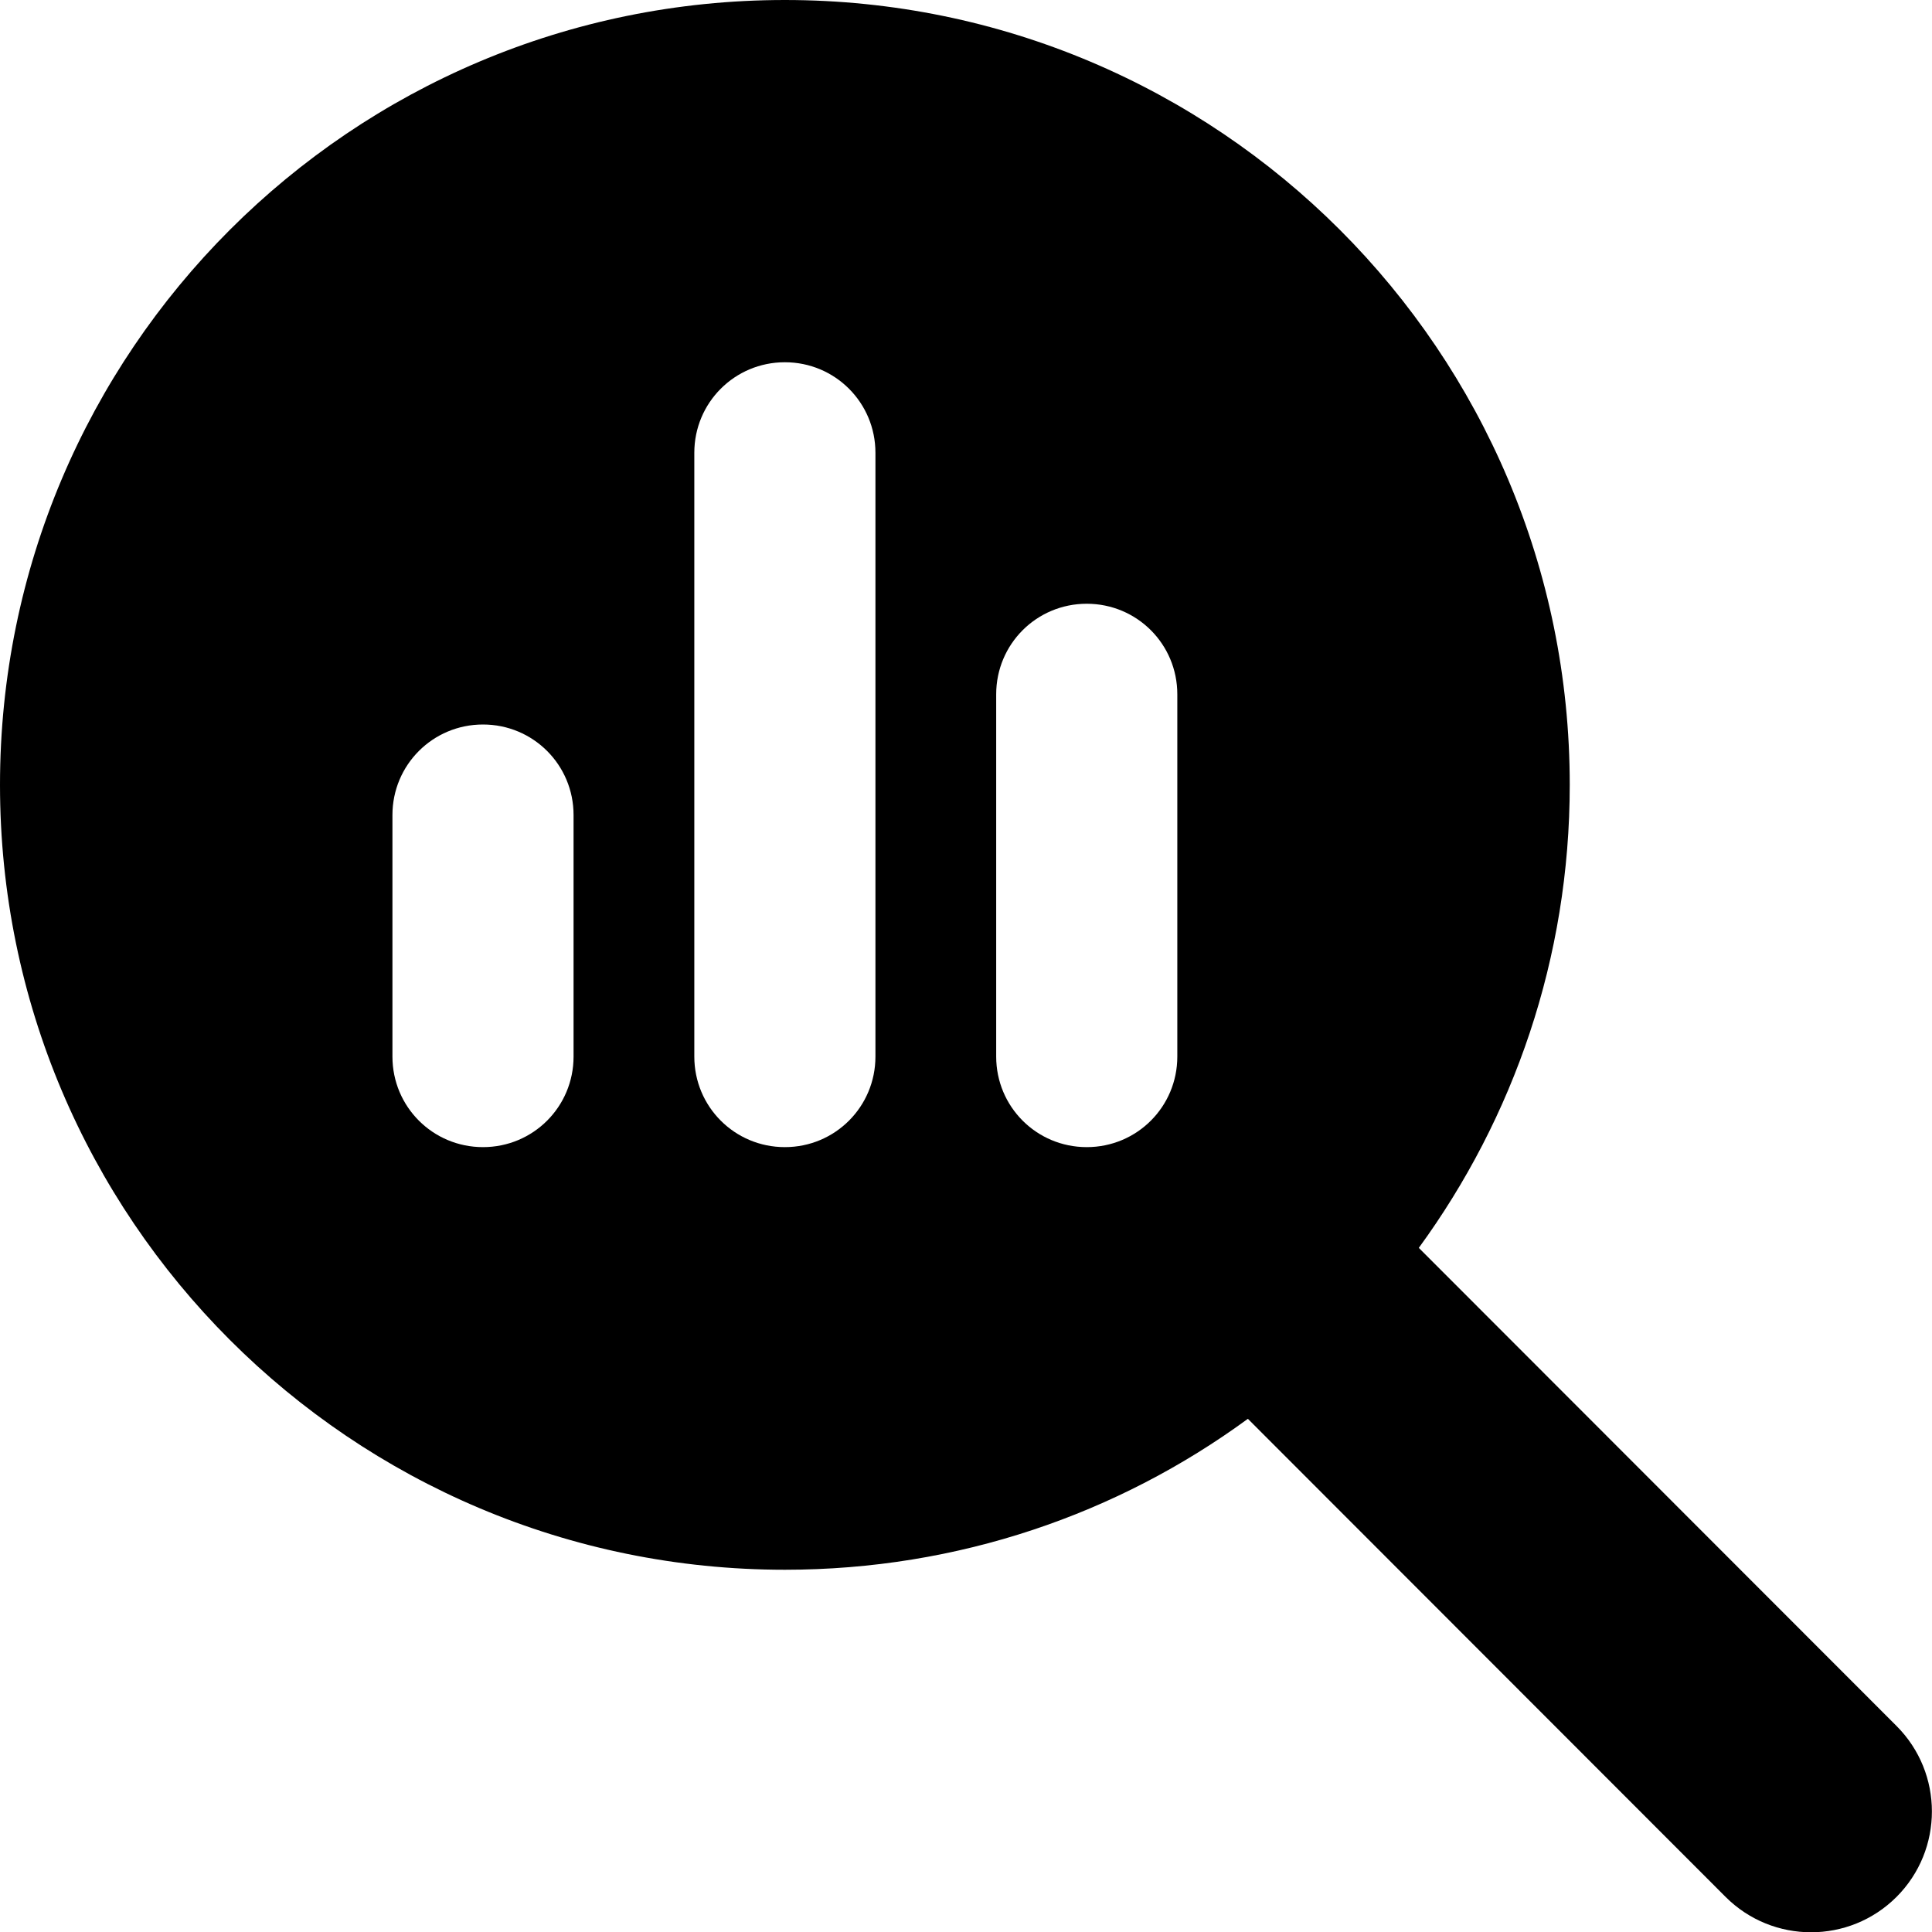
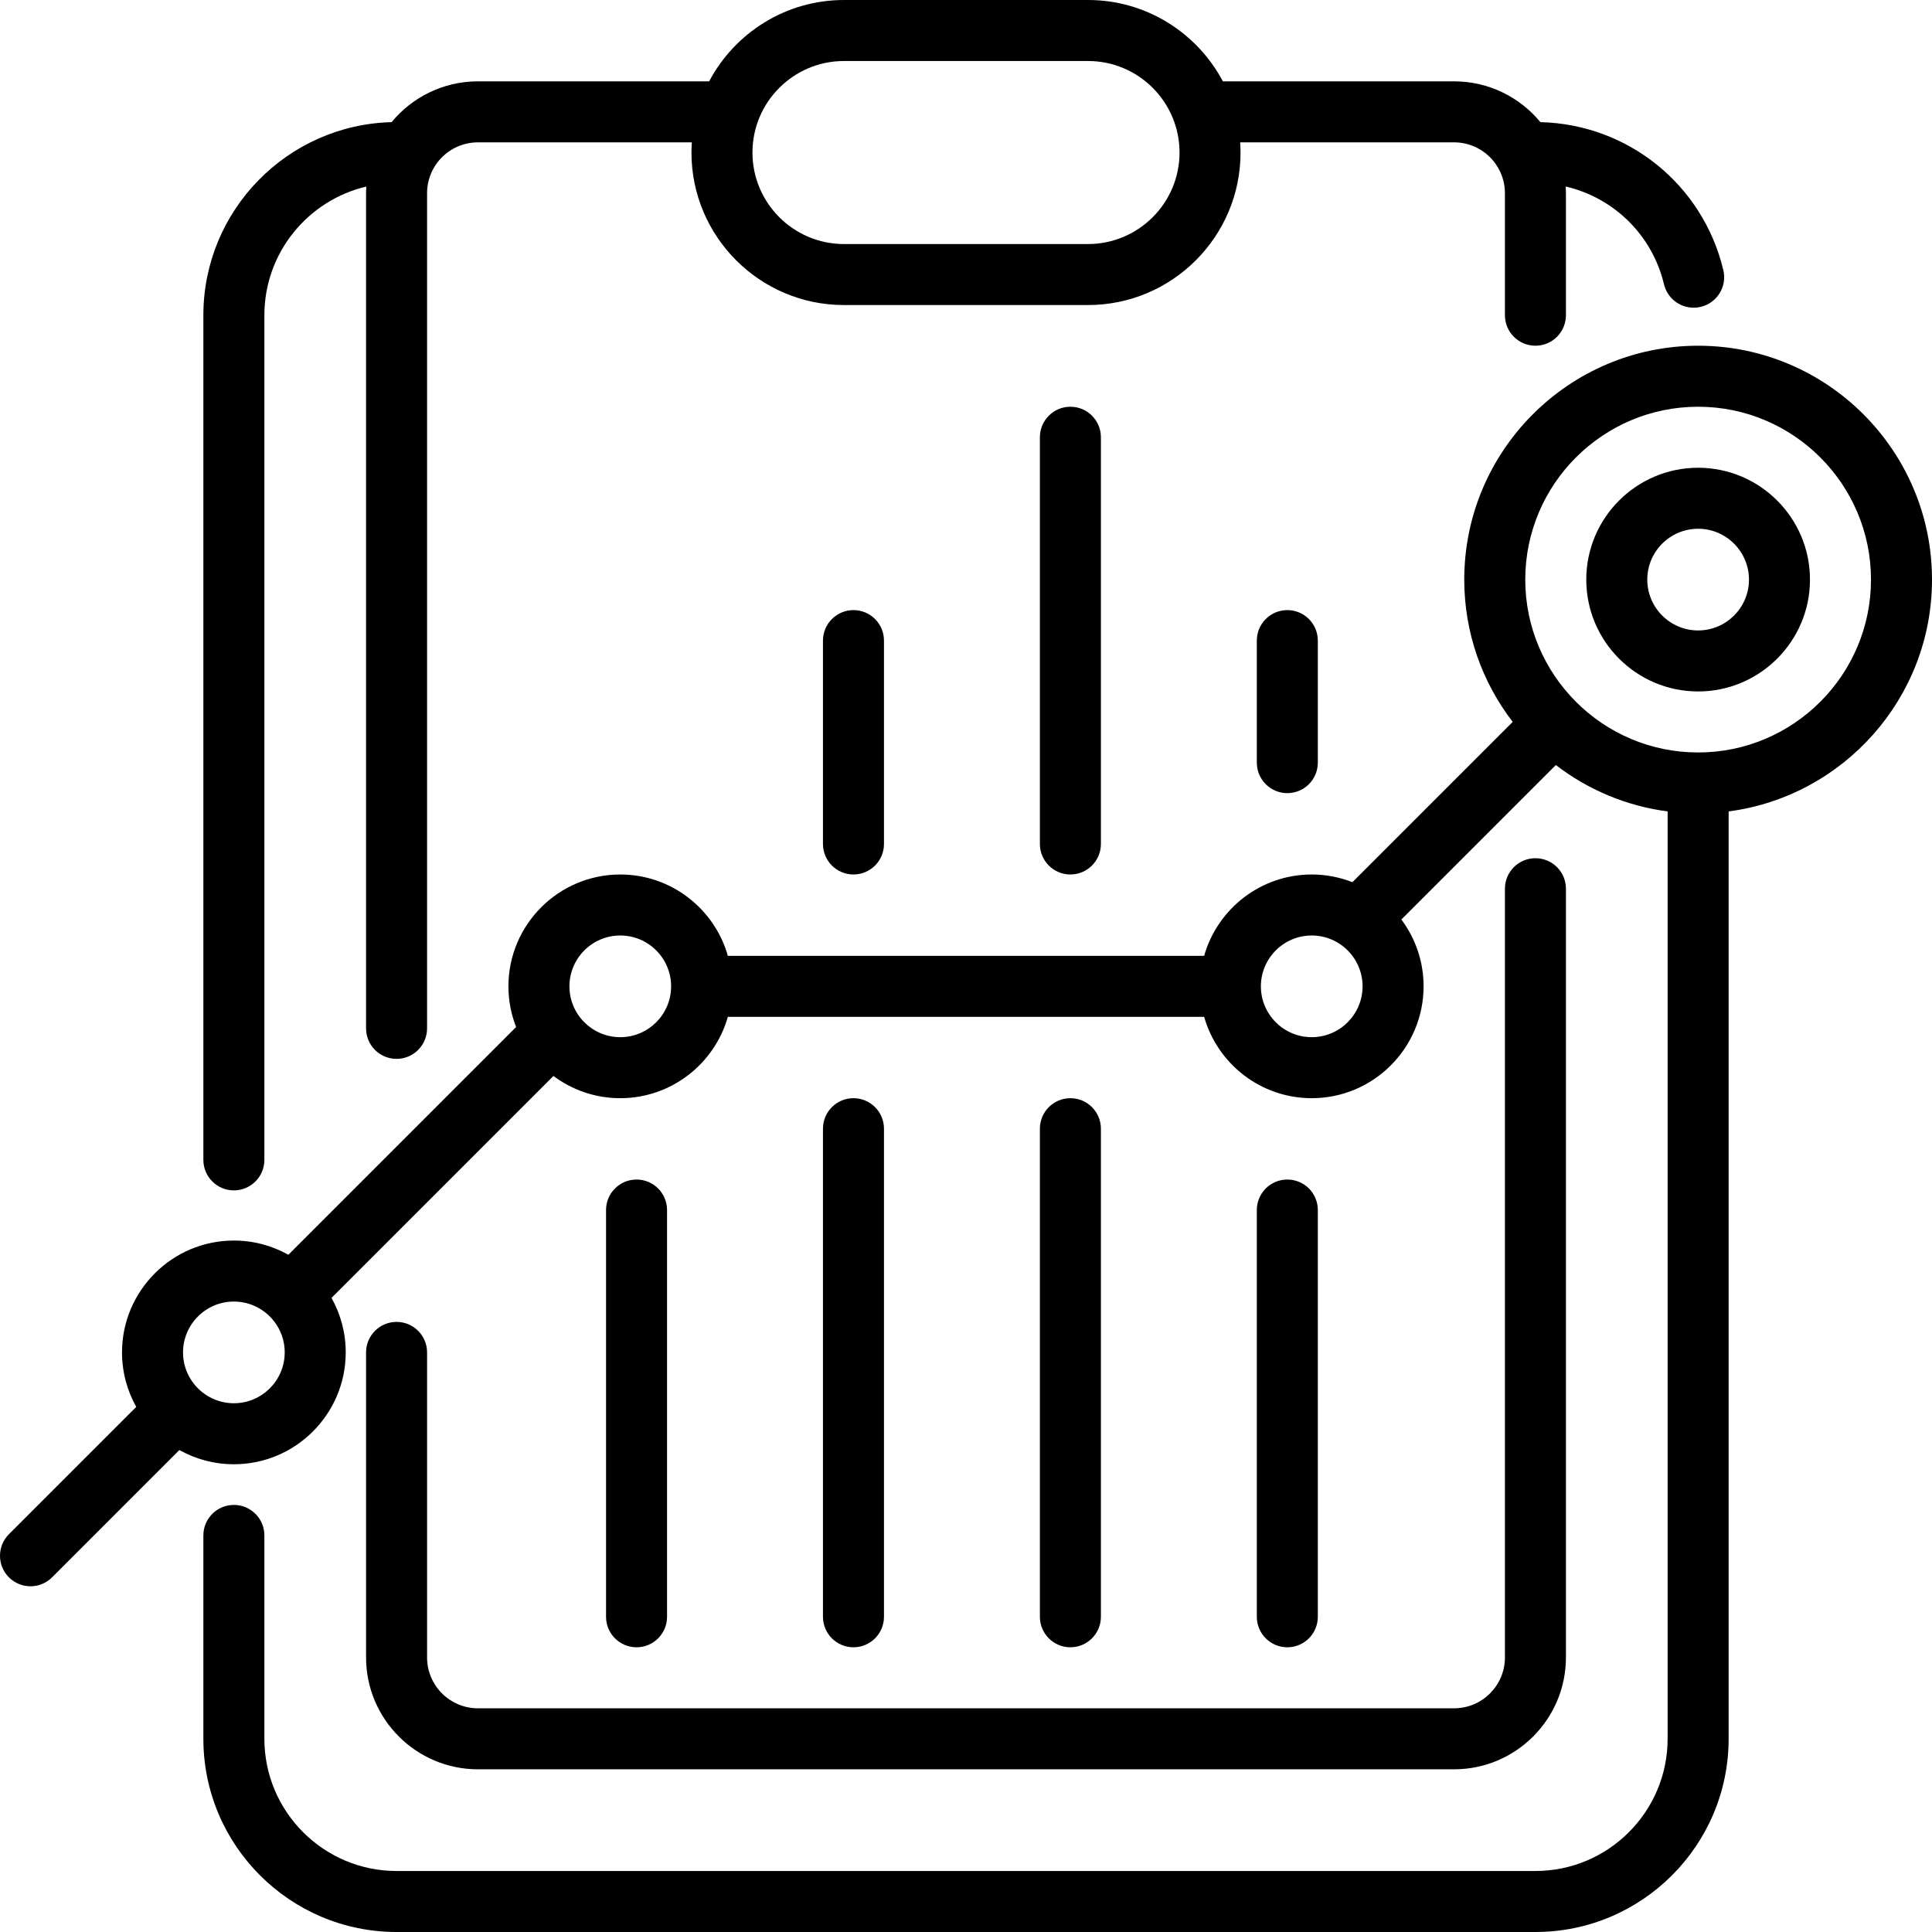
- <svg xmlns="http://www.w3.org/2000/svg" viewBox="0 0 512 512">
-   <path d="M416 208c0 45.9-14.9 88.3-40 122.7L502.6 457.4c12.5 12.5 12.5 32.8 0 45.3s-32.8 12.5-45.3 0L330.7 376c-34.4 25.2-76.8 40-122.7 40C93.1 416 0 322.9 0 208S93.1 0 208 0S416 93.1 416 208zm-312 8v64c0 13.3 10.7 24 24 24s24-10.7 24-24l0-64c0-13.3-10.7-24-24-24s-24 10.7-24 24zm80-96V280c0 13.3 10.7 24 24 24s24-10.7 24-24V120c0-13.3-10.7-24-24-24s-24 10.7-24 24zm80 64v96c0 13.3 10.7 24 24 24s24-10.7 24-24V184c0-13.3-10.7-24-24-24s-24 10.7-24 24z" />
+ <svg xmlns="http://www.w3.org/2000/svg" version="1.1" id="Layer_1" x="0px" y="0px" viewBox="0 0 512 512" style="enable-background:new 0 0 512 512;" xml:space="preserve">
+   <g>
+     <g>
+       <g>
+         <path d="M275.582,115.874v107.789c0,4.466,3.62,8.084,8.084,8.084s8.084-3.618,8.084-8.084V115.874     c0-4.466-3.62-8.084-8.084-8.084S275.582,111.408,275.582,115.874z" />
+         <path d="M61.979,315.464c4.465,0,8.084-3.619,8.084-8.084V83.537c0-16.554,11.545-30.453,27.003-34.093     c-0.033,0.582-0.056,1.166-0.056,1.756v221.327c0,4.466,3.62,8.084,8.084,8.084c4.465,0,8.084-3.619,8.084-8.084V51.2     c0-7.43,6.044-13.474,13.474-13.474h56.69c-0.059,0.891-0.1,1.788-0.1,2.695c0,22.289,18.132,40.421,40.42,40.42h64.674     c22.289,0,40.421-18.132,40.421-40.421c0-0.906-0.041-1.803-0.1-2.695h56.69c7.43,0,13.474,6.044,13.474,13.474v32.337     c0,4.466,3.62,8.084,8.084,8.084c4.465,0,8.084-3.619,8.084-8.084V51.199c0-0.595-0.023-1.184-0.057-1.77     c12.695,2.955,22.9,12.785,26.043,25.912c0.889,3.71,4.202,6.204,7.856,6.204c0.623,0,1.257-0.072,1.89-0.224     c4.342-1.04,7.018-5.403,5.979-9.744c-5.429-22.677-25.258-38.629-48.479-39.212c-5.441-6.596-13.674-10.807-22.872-10.807     h-61.276C317.283,8.749,303.815,0,288.337,0h-64.674c-15.479,0-28.946,8.749-35.734,21.558h-61.276     c-9.2,0-17.435,4.214-22.876,10.812c-27.623,0.704-49.882,23.377-49.882,51.167V307.38     C53.895,311.846,57.514,315.464,61.979,315.464z M223.663,16.168h64.674c13.373,0,24.253,10.88,24.253,24.253     c0,13.372-10.879,24.253-24.253,24.253h-64.674c-13.373,0-24.253-10.88-24.253-24.253     C199.41,27.049,210.29,16.168,223.663,16.168z" />
+         <path d="M218.095,169.768v53.895c0,4.466,3.62,8.084,8.084,8.084c4.465,0,8.084-3.618,8.084-8.084v-53.895     c0-4.466-3.62-8.084-8.084-8.084C221.714,161.684,218.095,165.303,218.095,169.768z" />
+         <path d="M333.069,169.768v32.337c0,4.466,3.62,8.084,8.084,8.084s8.084-3.618,8.084-8.084v-32.337     c0-4.466-3.62-8.084-8.084-8.084S333.069,165.303,333.069,169.768z" />
+         <path d="M234.263,428.463V299.116c0-4.466-3.62-8.084-8.084-8.084c-4.465,0-8.084,3.619-8.084,8.084v129.347     c0,4.466,3.62,8.084,8.084,8.084C230.643,436.547,234.263,432.929,234.263,428.463z" />
+         <path d="M291.75,428.463V299.116c0-4.466-3.62-8.084-8.084-8.084s-8.084,3.619-8.084,8.084v129.347     c0,4.466,3.62,8.084,8.084,8.084S291.75,432.929,291.75,428.463z" />
+         <path d="M349.238,428.463V320.674c0-4.466-3.62-8.084-8.084-8.084s-8.084,3.618-8.084,8.084v107.789     c0,4.466,3.62,8.084,8.084,8.084S349.238,432.929,349.238,428.463z" />
+         <path d="M176.775,428.463V320.674c0-4.466-3.62-8.084-8.084-8.084c-4.465,0-8.084,3.618-8.084,8.084v107.789     c0,4.466,3.62,8.084,8.084,8.084C173.155,436.547,176.775,432.929,176.775,428.463z" />
+         <path d="M450.021,91.621c-34.176,0-61.979,27.803-61.979,61.979c0,14.18,4.798,27.252,12.838,37.708l-42.478,42.479     c-3.344-1.311-6.978-2.038-10.781-2.038c-13.542,0-24.983,9.132-28.512,21.558H192.891     c-3.529-12.426-14.971-21.558-28.512-21.558c-16.345,0-29.642,13.298-29.642,29.642c0,3.802,0.728,7.436,2.038,10.78     l-60.356,60.357c-4.276-2.397-9.2-3.769-14.441-3.769c-16.345,0-29.642,13.298-29.642,29.642c0,5.241,1.373,10.164,3.769,14.441     L2.368,406.579c-3.157,3.157-3.157,8.275,0,11.433c1.578,1.578,3.646,2.367,5.716,2.367s4.138-0.789,5.716-2.368l33.738-33.738     c4.276,2.397,9.2,3.769,14.441,3.769c16.345,0,29.642-13.298,29.642-29.642c0-5.24-1.372-10.163-3.768-14.441l58.815-58.815     c4.944,3.696,11.076,5.887,17.711,5.887c13.542,0,24.983-9.132,28.512-21.558H319.11c3.529,12.426,14.971,21.558,28.512,21.558     c16.345,0,29.642-13.298,29.642-29.642c0-6.634-2.191-12.767-5.887-17.711l40.937-40.938     c8.433,6.487,18.573,10.848,29.623,12.294V460.8c0,19.317-15.716,35.032-35.032,35.032H105.095     c-19.316,0-35.032-15.715-35.032-35.032v-53.895c0-4.466-3.62-8.084-8.084-8.084c-4.465,0-8.084,3.618-8.084,8.084V460.8     c0,28.231,22.969,51.2,51.2,51.2h301.811c28.231,0,51.2-22.969,51.2-51.2V215.035c30.366-3.975,53.895-30,53.895-61.435     C512,119.424,484.197,91.621,450.021,91.621z M61.979,371.874c-7.429,0-13.474-6.044-13.474-13.474s6.044-13.474,13.474-13.474     s13.474,6.044,13.474,13.474S69.408,371.874,61.979,371.874z M164.379,274.863c-7.43,0-13.474-6.044-13.474-13.474     c0-7.43,6.044-13.474,13.474-13.474s13.474,6.044,13.474,13.474C177.853,268.819,171.809,274.863,164.379,274.863z      M347.621,274.863c-7.43,0-13.474-6.044-13.474-13.474c0-7.43,6.044-13.474,13.474-13.474s13.474,6.044,13.474,13.474     C361.095,268.819,355.051,274.863,347.621,274.863z M450.021,199.411c-25.26,0-45.811-20.55-45.811-45.81     c0-25.26,20.55-45.811,45.811-45.811c25.26,0,45.81,20.55,45.81,45.811C495.831,178.86,475.281,199.411,450.021,199.411z" />
+         <path d="M450.021,123.958c-16.345,0-29.642,13.298-29.642,29.642c0,16.344,13.297,29.642,29.642,29.642     s29.642-13.298,29.642-29.642C479.663,137.256,466.366,123.958,450.021,123.958z M450.021,167.074     c-7.43,0-13.474-6.044-13.474-13.474c0-7.43,6.044-13.474,13.474-13.474s13.474,6.044,13.474,13.474     C463.495,161.03,457.451,167.074,450.021,167.074z" />
+         <path d="M105.095,350.316c-4.465,0-8.084,3.618-8.084,8.084v80.842c0,16.344,13.297,29.642,29.642,29.642h258.695     c16.345,0,29.642-13.298,29.642-29.642V235.52c0-4.466-3.62-8.084-8.084-8.084c-4.465,0-8.084,3.618-8.084,8.084v203.722     c0,7.43-6.044,13.474-13.474,13.474H126.653c-7.43,0-13.474-6.044-13.474-13.474V358.4     C113.179,353.934,109.559,350.316,105.095,350.316z" />
+       </g>
+     </g>
+   </g>
+   <g>
+ </g>
+   <g>
+ </g>
+   <g>
+ </g>
+   <g>
+ </g>
+   <g>
+ </g>
+   <g>
+ </g>
+   <g>
+ </g>
+   <g>
+ </g>
+   <g>
+ </g>
+   <g>
+ </g>
+   <g>
+ </g>
+   <g>
+ </g>
+   <g>
+ </g>
+   <g>
+ </g>
+   <g>
+ </g>
</svg>
